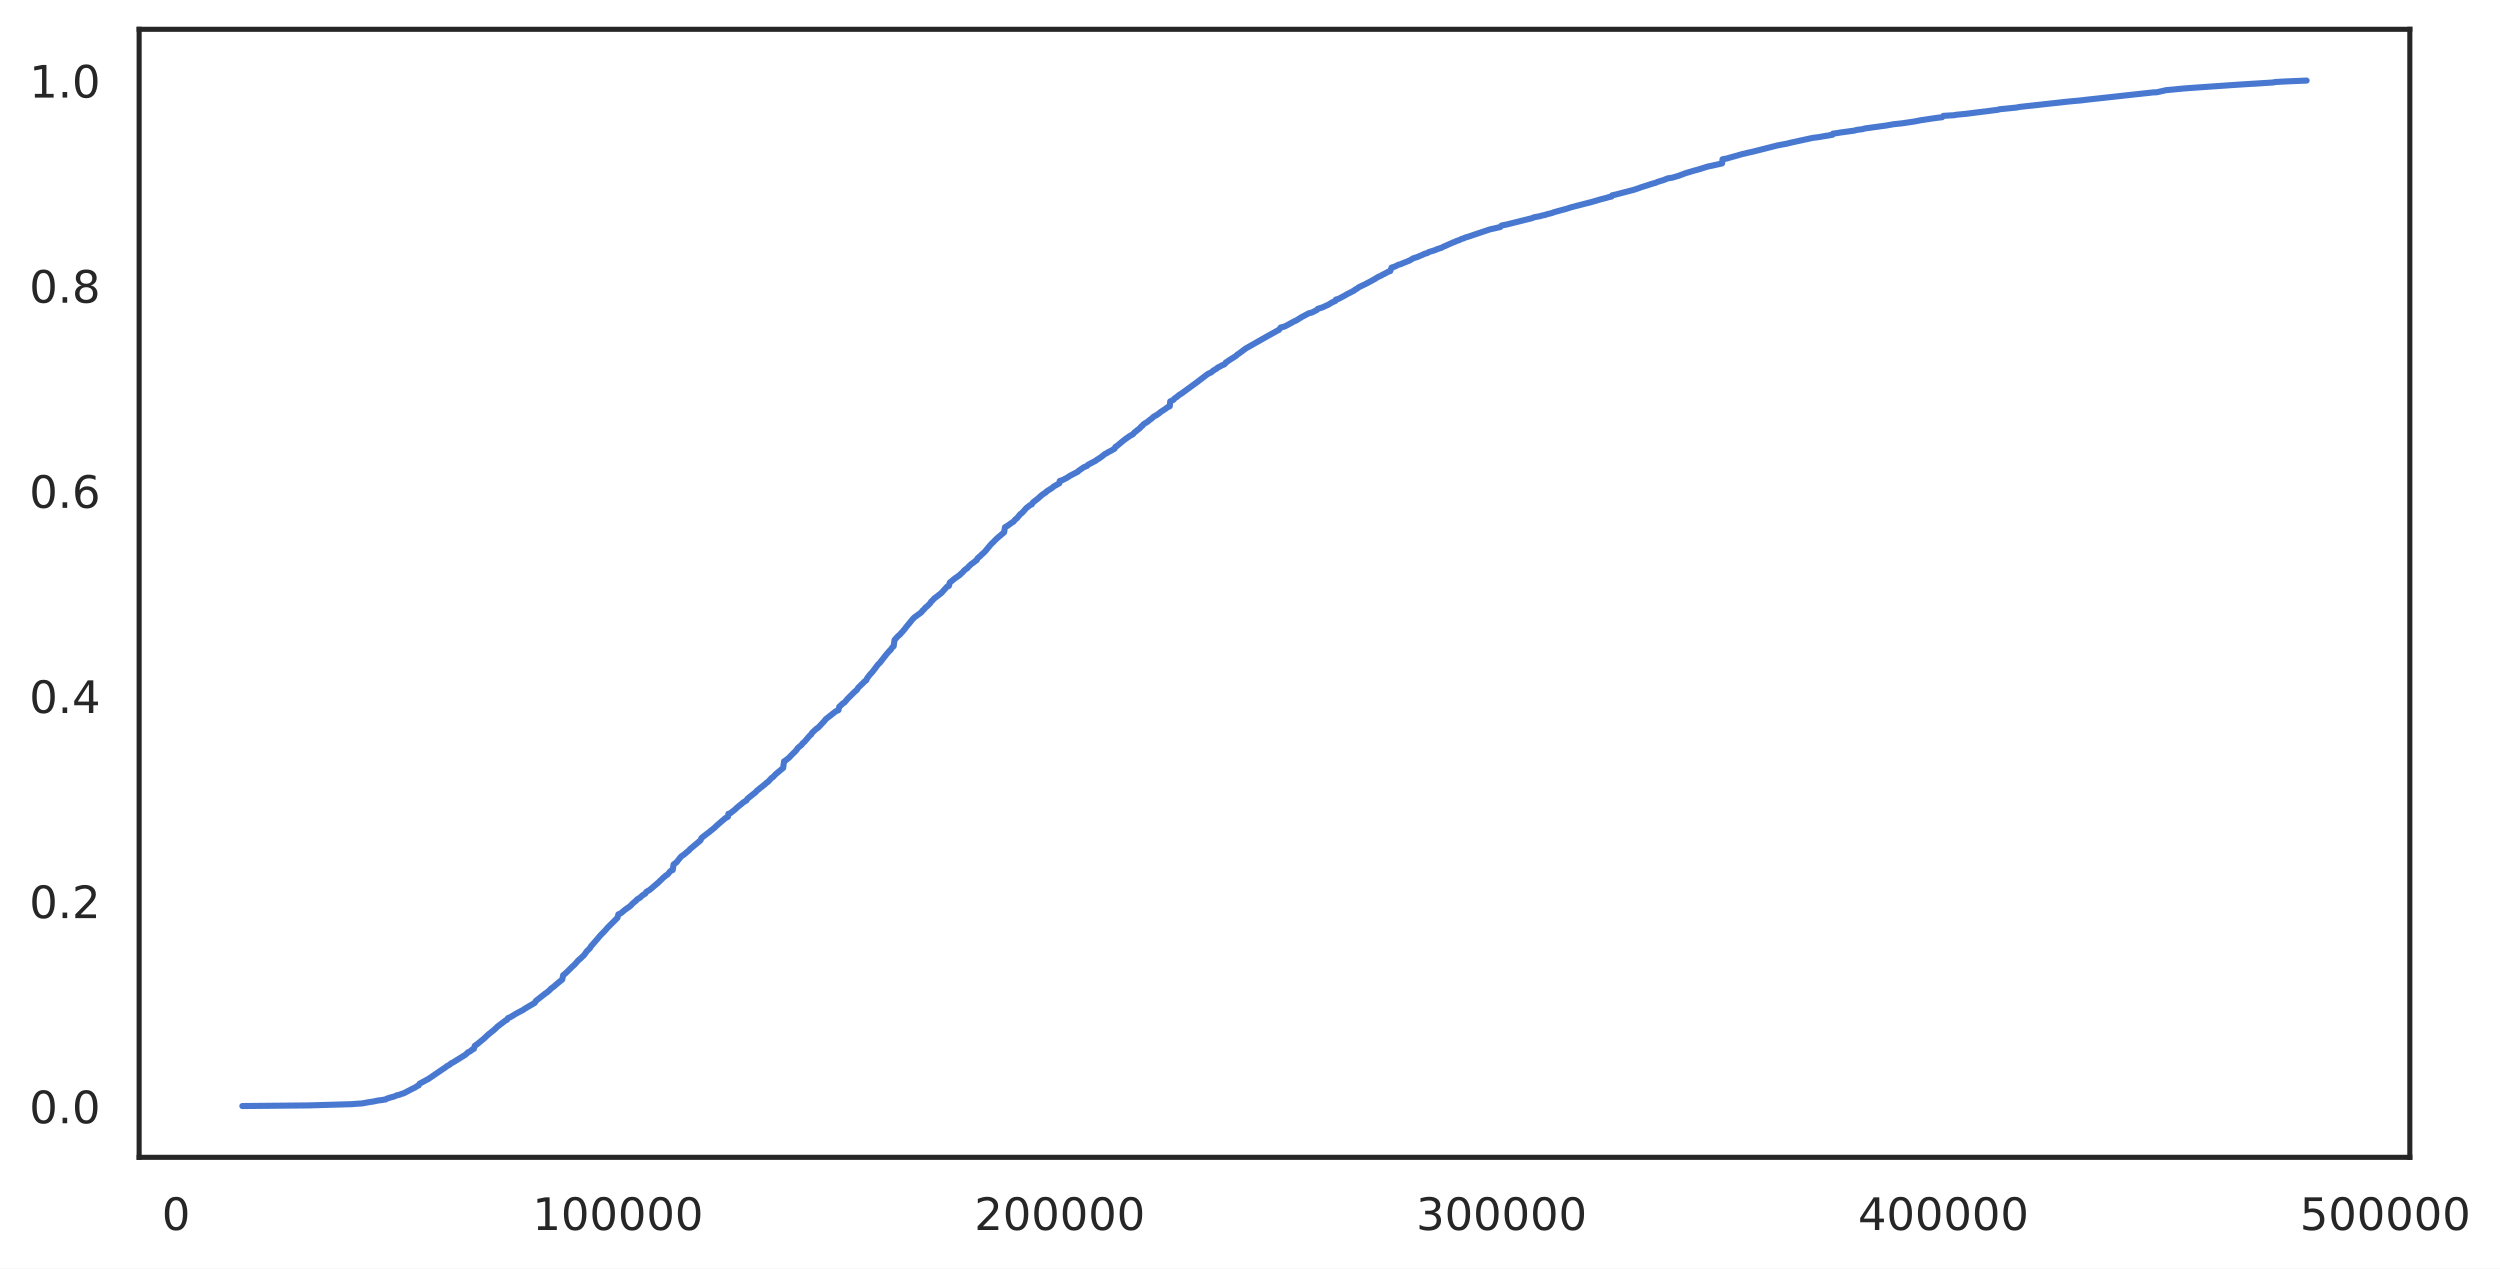
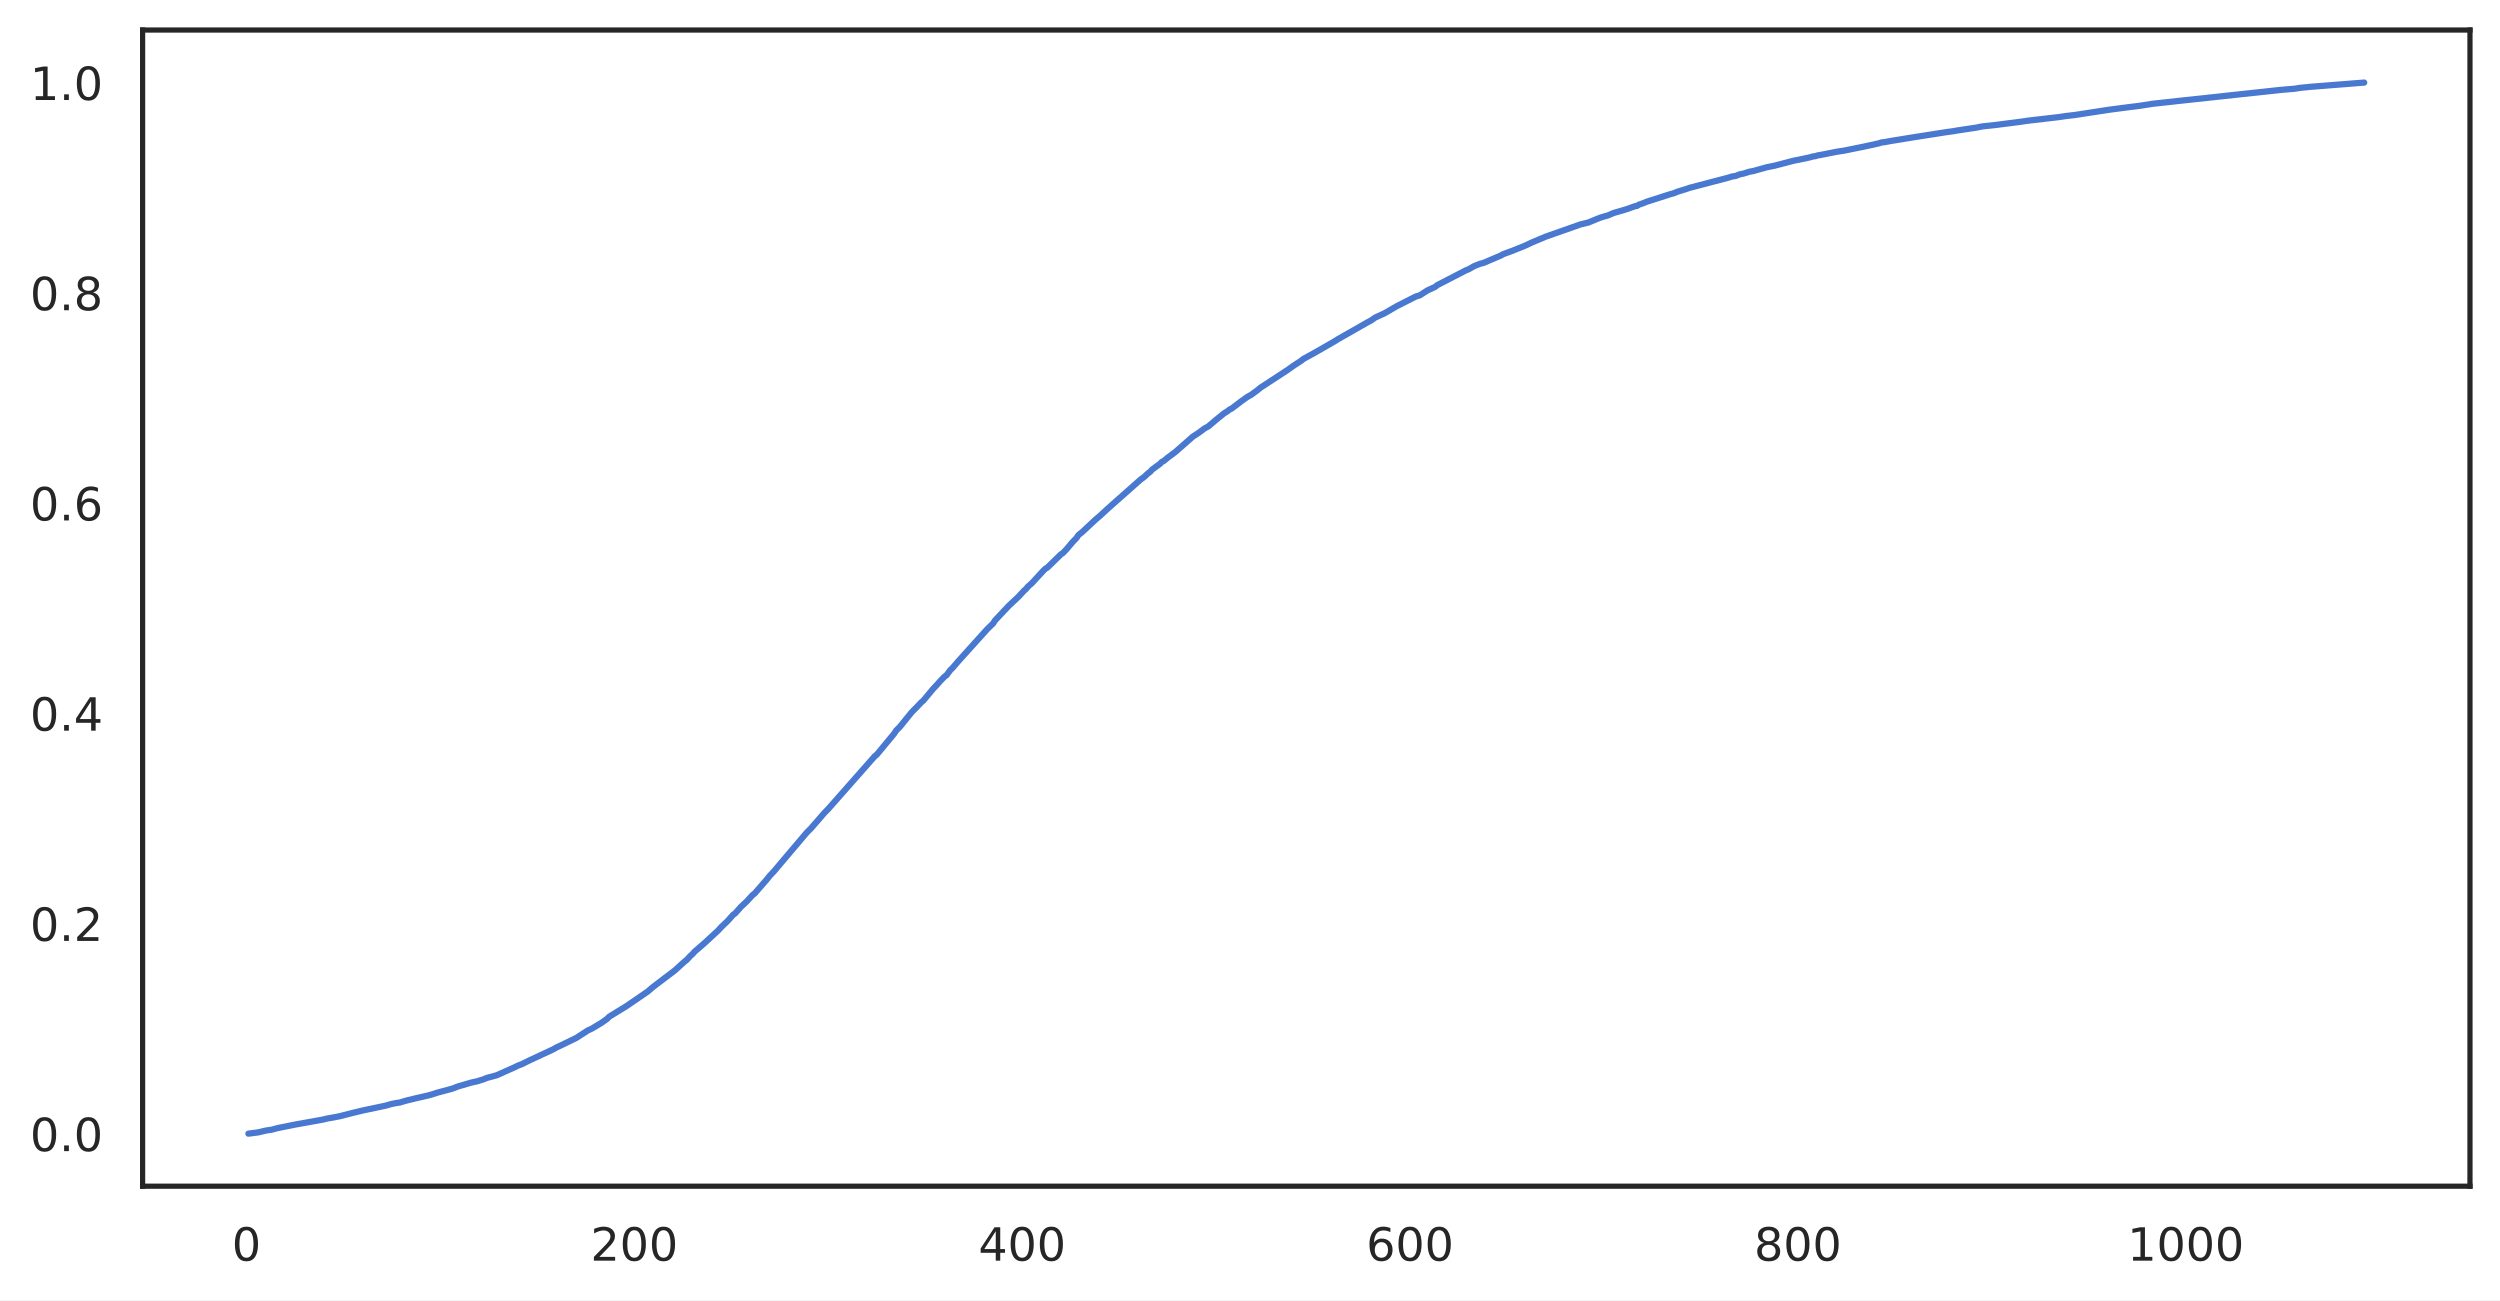
- <svg xmlns="http://www.w3.org/2000/svg" xmlns:xlink="http://www.w3.org/1999/xlink" width="614.353pt" height="311.746pt" viewBox="0 0 614.353 311.746" version="1.1">
+ <svg xmlns="http://www.w3.org/2000/svg" xmlns:xlink="http://www.w3.org/1999/xlink" width="599.393pt" height="311.746pt" viewBox="0 0 599.393 311.746" version="1.1">
  <defs>
    <style type="text/css">*{stroke-linejoin: round; stroke-linecap: butt}</style>
  </defs>
  <g id="figure_1">
    <g id="patch_1">
-       <path d="M 0 311.746  L 614.353 311.746  L 614.353 0  L 0 0  z " style="fill: #ffffff" />
+       <path d="M 0 311.746  L 599.393 311.746  L 599.393 0  L 0 0  z " style="fill: #ffffff" />
    </g>
    <g id="axes_1">
      <g id="patch_2">
        <path d="M 34.193 284.4  L 592.193 284.4  L 592.193 7.2  L 34.193 7.2  z " style="fill: #ffffff" />
      </g>
      <g id="matplotlib.axis_1">
        <g id="xtick_1">
          <g id="text_1">
-             <g style="fill: #262626" transform="translate(39.77224 302.2583) scale(0.11 -0.11)">
+             <g style="fill: #262626" transform="translate(55.59274 302.2583) scale(0.11 -0.11)">
              <defs>
                <path id="DejaVuSans-30" d="M 2034 4250  Q 1547 4250 1301 3770  Q 1056 3291 1056 2328  Q 1056 1369 1301 889  Q 1547 409 2034 409  Q 2525 409 2770 889  Q 3016 1369 3016 2328  Q 3016 3291 2770 3770  Q 2525 4250 2034 4250  z M 2034 4750  Q 2819 4750 3233 4129  Q 3647 3509 3647 2328  Q 3647 1150 3233 529  Q 2819 -91 2034 -91  Q 1250 -91 836 529  Q 422 1150 422 2328  Q 422 3509 836 4129  Q 1250 4750 2034 4750  z " transform="scale(0.015625)" />
              </defs>
              <use xlink:href="#DejaVuSans-30" />
            </g>
          </g>
        </g>
        <g id="xtick_2">
          <g id="text_2">
-             <g style="fill: #262626" transform="translate(130.8523 302.2583) scale(0.11 -0.11)">
+             <g style="fill: #262626" transform="translate(141.5862 302.2583) scale(0.11 -0.11)">
+               <defs>
+                 <path id="DejaVuSans-32" d="M 1228 531  L 3431 531  L 3431 0  L 469 0  L 469 531  Q 828 903 1448 1529  Q 2069 2156 2228 2338  Q 2531 2678 2651 2914  Q 2772 3150 2772 3378  Q 2772 3750 2511 3984  Q 2250 4219 1831 4219  Q 1534 4219 1204 4116  Q 875 4013 500 3803  L 500 4441  Q 881 4594 1212 4672  Q 1544 4750 1819 4750  Q 2544 4750 2975 4387  Q 3406 4025 3406 3419  Q 3406 3131 3298 2873  Q 3191 2616 2906 2266  Q 2828 2175 2409 1742  Q 1991 1309 1228 531  z " transform="scale(0.015625)" />
+               </defs>
+               <use xlink:href="#DejaVuSans-32" />
+               <use xlink:href="#DejaVuSans-30" transform="translate(63.62305 0)" />
+               <use xlink:href="#DejaVuSans-30" transform="translate(127.2461 0)" />
+             </g>
+           </g>
+         </g>
+         <g id="xtick_3">
+           <g id="text_3">
+             <g style="fill: #262626" transform="translate(234.5785 302.2583) scale(0.11 -0.11)">
+               <defs>
+                 <path id="DejaVuSans-34" d="M 2419 4116  L 825 1625  L 2419 1625  L 2419 4116  z M 2253 4666  L 3047 4666  L 3047 1625  L 3713 1625  L 3713 1100  L 3047 1100  L 3047 0  L 2419 0  L 2419 1100  L 313 1100  L 313 1709  L 2253 4666  z " transform="scale(0.015625)" />
+               </defs>
+               <use xlink:href="#DejaVuSans-34" />
+               <use xlink:href="#DejaVuSans-30" transform="translate(63.62305 0)" />
+               <use xlink:href="#DejaVuSans-30" transform="translate(127.2461 0)" />
+             </g>
+           </g>
+         </g>
+         <g id="xtick_4">
+           <g id="text_4">
+             <g style="fill: #262626" transform="translate(327.5707 302.2583) scale(0.11 -0.11)">
+               <defs>
+                 <path id="DejaVuSans-36" d="M 2113 2584  Q 1688 2584 1439 2293  Q 1191 2003 1191 1497  Q 1191 994 1439 701  Q 1688 409 2113 409  Q 2538 409 2786 701  Q 3034 994 3034 1497  Q 3034 2003 2786 2293  Q 2538 2584 2113 2584  z M 3366 4563  L 3366 3988  Q 3128 4100 2886 4159  Q 2644 4219 2406 4219  Q 1781 4219 1451 3797  Q 1122 3375 1075 2522  Q 1259 2794 1537 2939  Q 1816 3084 2150 3084  Q 2853 3084 3261 2657  Q 3669 2231 3669 1497  Q 3669 778 3244 343  Q 2819 -91 2113 -91  Q 1303 -91 875 529  Q 447 1150 447 2328  Q 447 3434 972 4092  Q 1497 4750 2381 4750  Q 2619 4750 2861 4703  Q 3103 4656 3366 4563  z " transform="scale(0.015625)" />
+               </defs>
+               <use xlink:href="#DejaVuSans-36" />
+               <use xlink:href="#DejaVuSans-30" transform="translate(63.62305 0)" />
+               <use xlink:href="#DejaVuSans-30" transform="translate(127.2461 0)" />
+             </g>
+           </g>
+         </g>
+         <g id="xtick_5">
+           <g id="text_5">
+             <g style="fill: #262626" transform="translate(420.563 302.2583) scale(0.11 -0.11)">
+               <defs>
+                 <path id="DejaVuSans-38" d="M 2034 2216  Q 1584 2216 1326 1975  Q 1069 1734 1069 1313  Q 1069 891 1326 650  Q 1584 409 2034 409  Q 2484 409 2743 651  Q 3003 894 3003 1313  Q 3003 1734 2745 1975  Q 2488 2216 2034 2216  z M 1403 2484  Q 997 2584 770 2862  Q 544 3141 544 3541  Q 544 4100 942 4425  Q 1341 4750 2034 4750  Q 2731 4750 3128 4425  Q 3525 4100 3525 3541  Q 3525 3141 3298 2862  Q 3072 2584 2669 2484  Q 3125 2378 3379 2068  Q 3634 1759 3634 1313  Q 3634 634 3220 271  Q 2806 -91 2034 -91  Q 1263 -91 848 271  Q 434 634 434 1313  Q 434 1759 690 2068  Q 947 2378 1403 2484  z M 1172 3481  Q 1172 3119 1398 2916  Q 1625 2713 2034 2713  Q 2441 2713 2670 2916  Q 2900 3119 2900 3481  Q 2900 3844 2670 4047  Q 2441 4250 2034 4250  Q 1625 4250 1398 4047  Q 1172 3844 1172 3481  z " transform="scale(0.015625)" />
+               </defs>
+               <use xlink:href="#DejaVuSans-38" />
+               <use xlink:href="#DejaVuSans-30" transform="translate(63.62305 0)" />
+               <use xlink:href="#DejaVuSans-30" transform="translate(127.2461 0)" />
+             </g>
+           </g>
+         </g>
+         <g id="xtick_6">
+           <g id="text_6">
+             <g style="fill: #262626" transform="translate(510.0559 302.2583) scale(0.11 -0.11)">
              <defs>
                <path id="DejaVuSans-31" d="M 794 531  L 1825 531  L 1825 4091  L 703 3866  L 703 4441  L 1819 4666  L 2450 4666  L 2450 531  L 3481 531  L 3481 0  L 794 0  L 794 531  z " transform="scale(0.015625)" />
              </defs>
              <use xlink:href="#DejaVuSans-31" />
              <use xlink:href="#DejaVuSans-30" transform="translate(63.62305 0)" />
              <use xlink:href="#DejaVuSans-30" transform="translate(127.2461 0)" />
              <use xlink:href="#DejaVuSans-30" transform="translate(190.8691 0)" />
-               <use xlink:href="#DejaVuSans-30" transform="translate(254.4922 0)" />
-               <use xlink:href="#DejaVuSans-30" transform="translate(318.1152 0)" />
-             </g>
-           </g>
-         </g>
-         <g id="xtick_3">
-           <g id="text_3">
-             <g style="fill: #262626" transform="translate(239.4293 302.2583) scale(0.11 -0.11)">
-               <defs>
-                 <path id="DejaVuSans-32" d="M 1228 531  L 3431 531  L 3431 0  L 469 0  L 469 531  Q 828 903 1448 1529  Q 2069 2156 2228 2338  Q 2531 2678 2651 2914  Q 2772 3150 2772 3378  Q 2772 3750 2511 3984  Q 2250 4219 1831 4219  Q 1534 4219 1204 4116  Q 875 4013 500 3803  L 500 4441  Q 881 4594 1212 4672  Q 1544 4750 1819 4750  Q 2544 4750 2975 4387  Q 3406 4025 3406 3419  Q 3406 3131 3298 2873  Q 3191 2616 2906 2266  Q 2828 2175 2409 1742  Q 1991 1309 1228 531  z " transform="scale(0.015625)" />
-               </defs>
-               <use xlink:href="#DejaVuSans-32" />
-               <use xlink:href="#DejaVuSans-30" transform="translate(63.62305 0)" />
-               <use xlink:href="#DejaVuSans-30" transform="translate(127.2461 0)" />
-               <use xlink:href="#DejaVuSans-30" transform="translate(190.8691 0)" />
-               <use xlink:href="#DejaVuSans-30" transform="translate(254.4922 0)" />
-               <use xlink:href="#DejaVuSans-30" transform="translate(318.1152 0)" />
-             </g>
-           </g>
-         </g>
-         <g id="xtick_4">
-           <g id="text_4">
-             <g style="fill: #262626" transform="translate(348.0063 302.2583) scale(0.11 -0.11)">
-               <defs>
-                 <path id="DejaVuSans-33" d="M 2597 2516  Q 3050 2419 3304 2112  Q 3559 1806 3559 1356  Q 3559 666 3084 287  Q 2609 -91 1734 -91  Q 1441 -91 1130 -33  Q 819 25 488 141  L 488 750  Q 750 597 1062 519  Q 1375 441 1716 441  Q 2309 441 2620 675  Q 2931 909 2931 1356  Q 2931 1769 2642 2001  Q 2353 2234 1838 2234  L 1294 2234  L 1294 2753  L 1863 2753  Q 2328 2753 2575 2939  Q 2822 3125 2822 3475  Q 2822 3834 2567 4026  Q 2313 4219 1838 4219  Q 1578 4219 1281 4162  Q 984 4106 628 3988  L 628 4550  Q 988 4650 1302 4700  Q 1616 4750 1894 4750  Q 2613 4750 3031 4423  Q 3450 4097 3450 3541  Q 3450 3153 3228 2886  Q 3006 2619 2597 2516  z " transform="scale(0.015625)" />
-               </defs>
-               <use xlink:href="#DejaVuSans-33" />
-               <use xlink:href="#DejaVuSans-30" transform="translate(63.62305 0)" />
-               <use xlink:href="#DejaVuSans-30" transform="translate(127.2461 0)" />
-               <use xlink:href="#DejaVuSans-30" transform="translate(190.8691 0)" />
-               <use xlink:href="#DejaVuSans-30" transform="translate(254.4922 0)" />
-               <use xlink:href="#DejaVuSans-30" transform="translate(318.1152 0)" />
-             </g>
-           </g>
-         </g>
-         <g id="xtick_5">
-           <g id="text_5">
-             <g style="fill: #262626" transform="translate(456.5833 302.2583) scale(0.11 -0.11)">
-               <defs>
-                 <path id="DejaVuSans-34" d="M 2419 4116  L 825 1625  L 2419 1625  L 2419 4116  z M 2253 4666  L 3047 4666  L 3047 1625  L 3713 1625  L 3713 1100  L 3047 1100  L 3047 0  L 2419 0  L 2419 1100  L 313 1100  L 313 1709  L 2253 4666  z " transform="scale(0.015625)" />
-               </defs>
-               <use xlink:href="#DejaVuSans-34" />
-               <use xlink:href="#DejaVuSans-30" transform="translate(63.62305 0)" />
-               <use xlink:href="#DejaVuSans-30" transform="translate(127.2461 0)" />
-               <use xlink:href="#DejaVuSans-30" transform="translate(190.8691 0)" />
-               <use xlink:href="#DejaVuSans-30" transform="translate(254.4922 0)" />
-               <use xlink:href="#DejaVuSans-30" transform="translate(318.1152 0)" />
-             </g>
-           </g>
-         </g>
-         <g id="xtick_6">
-           <g id="text_6">
-             <g style="fill: #262626" transform="translate(565.1603 302.2583) scale(0.11 -0.11)">
-               <defs>
-                 <path id="DejaVuSans-35" d="M 691 4666  L 3169 4666  L 3169 4134  L 1269 4134  L 1269 2991  Q 1406 3038 1543 3061  Q 1681 3084 1819 3084  Q 2600 3084 3056 2656  Q 3513 2228 3513 1497  Q 3513 744 3044 326  Q 2575 -91 1722 -91  Q 1428 -91 1123 -41  Q 819 9 494 109  L 494 744  Q 775 591 1075 516  Q 1375 441 1709 441  Q 2250 441 2565 725  Q 2881 1009 2881 1497  Q 2881 1984 2565 2268  Q 2250 2553 1709 2553  Q 1456 2553 1204 2497  Q 953 2441 691 2322  L 691 4666  z " transform="scale(0.015625)" />
-               </defs>
-               <use xlink:href="#DejaVuSans-35" />
-               <use xlink:href="#DejaVuSans-30" transform="translate(63.62305 0)" />
-               <use xlink:href="#DejaVuSans-30" transform="translate(127.2461 0)" />
-               <use xlink:href="#DejaVuSans-30" transform="translate(190.8691 0)" />
-               <use xlink:href="#DejaVuSans-30" transform="translate(254.4922 0)" />
-               <use xlink:href="#DejaVuSans-30" transform="translate(318.1152 0)" />
            </g>
          </g>
        </g>
      </g>
      <g id="matplotlib.axis_2">
        <g id="ytick_1">
          <g id="text_7">
-             <g style="fill: #262626" transform="translate(7.2 276.0307) scale(0.11 -0.11)">
+             <g style="fill: #262626" transform="translate(7.2 275.9921) scale(0.11 -0.11)">
              <defs>
                <path id="DejaVuSans-2e" d="M 684 794  L 1344 794  L 1344 0  L 684 0  L 684 794  z " transform="scale(0.015625)" />
              </defs>
              <use xlink:href="#DejaVuSans-30" />
              <use xlink:href="#DejaVuSans-2e" transform="translate(63.62305 0)" />
              <use xlink:href="#DejaVuSans-30" transform="translate(95.41016 0)" />
            </g>
          </g>
        </g>
        <g id="ytick_2">
          <g id="text_8">
-             <g style="fill: #262626" transform="translate(7.2 225.6204) scale(0.11 -0.11)">
+             <g style="fill: #262626" transform="translate(7.2 225.5895) scale(0.11 -0.11)">
              <use xlink:href="#DejaVuSans-30" />
              <use xlink:href="#DejaVuSans-2e" transform="translate(63.62305 0)" />
              <use xlink:href="#DejaVuSans-32" transform="translate(95.41016 0)" />
            </g>
          </g>
        </g>
        <g id="ytick_3">
          <g id="text_9">
-             <g style="fill: #262626" transform="translate(7.2 175.2101) scale(0.11 -0.11)">
+             <g style="fill: #262626" transform="translate(7.2 175.1869) scale(0.11 -0.11)">
              <use xlink:href="#DejaVuSans-30" />
              <use xlink:href="#DejaVuSans-2e" transform="translate(63.62305 0)" />
              <use xlink:href="#DejaVuSans-34" transform="translate(95.41016 0)" />
            </g>
          </g>
        </g>
        <g id="ytick_4">
          <g id="text_10">
-             <g style="fill: #262626" transform="translate(7.2 124.7997) scale(0.11 -0.11)">
-               <defs>
-                 <path id="DejaVuSans-36" d="M 2113 2584  Q 1688 2584 1439 2293  Q 1191 2003 1191 1497  Q 1191 994 1439 701  Q 1688 409 2113 409  Q 2538 409 2786 701  Q 3034 994 3034 1497  Q 3034 2003 2786 2293  Q 2538 2584 2113 2584  z M 3366 4563  L 3366 3988  Q 3128 4100 2886 4159  Q 2644 4219 2406 4219  Q 1781 4219 1451 3797  Q 1122 3375 1075 2522  Q 1259 2794 1537 2939  Q 1816 3084 2150 3084  Q 2853 3084 3261 2657  Q 3669 2231 3669 1497  Q 3669 778 3244 343  Q 2819 -91 2113 -91  Q 1303 -91 875 529  Q 447 1150 447 2328  Q 447 3434 972 4092  Q 1497 4750 2381 4750  Q 2619 4750 2861 4703  Q 3103 4656 3366 4563  z " transform="scale(0.015625)" />
-               </defs>
+             <g style="fill: #262626" transform="translate(7.2 124.7843) scale(0.11 -0.11)">
              <use xlink:href="#DejaVuSans-30" />
              <use xlink:href="#DejaVuSans-2e" transform="translate(63.62305 0)" />
              <use xlink:href="#DejaVuSans-36" transform="translate(95.41016 0)" />
            </g>
          </g>
        </g>
        <g id="ytick_5">
          <g id="text_11">
-             <g style="fill: #262626" transform="translate(7.2 74.38944) scale(0.11 -0.11)">
-               <defs>
-                 <path id="DejaVuSans-38" d="M 2034 2216  Q 1584 2216 1326 1975  Q 1069 1734 1069 1313  Q 1069 891 1326 650  Q 1584 409 2034 409  Q 2484 409 2743 651  Q 3003 894 3003 1313  Q 3003 1734 2745 1975  Q 2488 2216 2034 2216  z M 1403 2484  Q 997 2584 770 2862  Q 544 3141 544 3541  Q 544 4100 942 4425  Q 1341 4750 2034 4750  Q 2731 4750 3128 4425  Q 3525 4100 3525 3541  Q 3525 3141 3298 2862  Q 3072 2584 2669 2484  Q 3125 2378 3379 2068  Q 3634 1759 3634 1313  Q 3634 634 3220 271  Q 2806 -91 2034 -91  Q 1263 -91 848 271  Q 434 634 434 1313  Q 434 1759 690 2068  Q 947 2378 1403 2484  z M 1172 3481  Q 1172 3119 1398 2916  Q 1625 2713 2034 2713  Q 2441 2713 2670 2916  Q 2900 3119 2900 3481  Q 2900 3844 2670 4047  Q 2441 4250 2034 4250  Q 1625 4250 1398 4047  Q 1172 3844 1172 3481  z " transform="scale(0.015625)" />
-               </defs>
+             <g style="fill: #262626" transform="translate(7.2 74.38174) scale(0.11 -0.11)">
              <use xlink:href="#DejaVuSans-30" />
              <use xlink:href="#DejaVuSans-2e" transform="translate(63.62305 0)" />
              <use xlink:href="#DejaVuSans-38" transform="translate(95.41016 0)" />
            </g>
          </g>
        </g>
        <g id="ytick_6">
          <g id="text_12">
            <g style="fill: #262626" transform="translate(7.2 23.97914) scale(0.11 -0.11)">
              <use xlink:href="#DejaVuSans-31" />
              <use xlink:href="#DejaVuSans-2e" transform="translate(63.62305 0)" />
              <use xlink:href="#DejaVuSans-30" transform="translate(95.41016 0)" />
            </g>
          </g>
        </g>
      </g>
      <g id="FillBetweenPolyCollection_1" />
      <g id="line2d_1">
-         <path d="M 59.557 271.8  L 75.845 271.645  L 86.485 271.336  L 87.137 271.272  L 88.983 271.156  L 90.285 270.911  L 91.914 270.654  L 92.783 270.46  L 94.086 270.293  L 94.411 270.216  L 94.737 270.203  L 94.954 270.035  L 95.714 269.765  L 96.909 269.443  L 97.56 269.147  L 98.32 268.979  L 98.537 268.863  L 99.297 268.631  L 99.623 268.451  L 101.469 267.485  L 102.012 267.24  L 102.663 266.79  L 102.88 266.751  L 103.098 266.313  L 104.943 265.308  L 105.16 265.218  L 108.852 262.694  L 109.178 262.513  L 109.829 261.998  L 110.481 261.65  L 110.806 261.341  L 111.458 261.006  L 114.39 259.177  L 115.041 258.572  L 115.475 258.379  L 115.91 258.07  L 116.018 257.915  L 116.452 257.748  L 116.67 257.001  L 117.213 256.64  L 118.298 255.738  L 118.841 255.301  L 120.036 254.18  L 121.447 253.059  L 122.207 252.312  L 124.27 250.741  L 124.596 250.612  L 124.813 250.2  L 125.356 249.981  L 126.116 249.53  L 126.767 249.118  L 128.722 248.088  L 128.939 247.894  L 131.436 246.426  L 131.653 245.988  L 134.042 244.108  L 134.368 243.914  L 135.128 243.258  L 135.345 242.987  L 135.671 242.755  L 136.214 242.343  L 136.648 241.944  L 138.168 240.707  L 138.385 239.651  L 138.928 239.226  L 140.665 237.513  L 141.208 237.024  L 142.077 236.032  L 142.728 235.478  L 143.162 235.04  L 143.38 234.873  L 143.705 234.473  L 144.14 233.829  L 144.465 233.494  L 145.008 232.966  L 145.225 232.528  L 145.551 232.194  L 146.637 230.918  L 146.854 230.674  L 147.506 229.901  L 148.808 228.561  L 149.243 228.033  L 149.568 227.698  L 151.74 225.535  L 151.957 224.697  L 152.609 224.401  L 153.586 223.564  L 153.803 223.435  L 154.129 223.152  L 154.454 222.984  L 155.106 222.443  L 155.323 222.16  L 155.866 221.696  L 156.192 221.4  L 156.3 221.361  L 156.517 221.052  L 157.277 220.589  L 157.929 219.983  L 158.58 219.597  L 158.798 219.185  L 159.666 218.669  L 161.946 216.725  L 162.163 216.454  L 162.381 216.299  L 162.923 215.746  L 163.358 215.398  L 163.683 215.102  L 164.009 214.947  L 164.769 214.033  L 165.312 213.801  L 165.529 212.423  L 166.289 211.869  L 166.506 211.56  L 167.375 210.491  L 168.244 209.872  L 169.004 209.203  L 169.221 209.087  L 169.547 208.674  L 172.152 206.498  L 172.37 205.944  L 173.564 205.004  L 173.89 204.759  L 174.324 204.45  L 174.541 204.244  L 175.518 203.471  L 175.953 203.046  L 176.604 202.466  L 178.233 201.062  L 178.884 200.714  L 178.993 199.993  L 179.319 199.929  L 179.644 199.697  L 180.621 198.937  L 181.056 198.499  L 182.25 197.533  L 182.467 197.327  L 182.902 197.018  L 183.444 196.696  L 183.662 196.297  L 185.073 195.163  L 185.725 194.648  L 185.942 194.352  L 186.485 193.94  L 186.81 193.643  L 187.136 193.411  L 187.788 192.87  L 187.896 192.819  L 188.222 192.484  L 188.765 192.085  L 189.633 191.157  L 189.959 190.951  L 190.611 190.256  L 192.456 188.71  L 192.674 187.087  L 192.891 186.997  L 193.759 186.302  L 193.868 186.25  L 194.085 185.992  L 194.411 185.645  L 194.736 185.31  L 195.388 184.692  L 195.822 184.189  L 196.039 183.829  L 197.017 183.017  L 197.234 182.669  L 197.668 182.309  L 198.862 180.918  L 199.188 180.583  L 199.297 180.544  L 199.514 180.145  L 199.84 179.81  L 200.708 179.011  L 200.817 178.999  L 201.251 178.612  L 202.663 177.092  L 202.88 176.77  L 205.377 174.8  L 206.029 174.529  L 206.246 173.666  L 206.571 173.396  L 207.114 172.868  L 207.549 172.597  L 208.309 171.696  L 210.046 169.97  L 210.589 169.519  L 210.914 168.978  L 211.457 168.475  L 211.675 168.218  L 212 167.96  L 212.435 167.471  L 212.869 167.187  L 213.086 166.685  L 213.737 165.822  L 214.389 165.114  L 214.823 164.547  L 215.04 164.277  L 215.258 163.955  L 215.8 163.259  L 216.235 162.86  L 216.56 162.422  L 217.863 160.76  L 218.623 159.884  L 218.732 159.846  L 219.383 158.944  L 219.601 158.828  L 219.818 157.283  L 220.469 156.536  L 221.012 156.033  L 221.121 155.982  L 221.446 155.57  L 221.881 155.119  L 222.206 154.694  L 222.315 154.616  L 222.641 154.14  L 223.401 153.238  L 224.269 152.156  L 224.704 151.718  L 226.441 150.456  L 226.658 150.083  L 226.984 149.851  L 227.418 149.31  L 227.961 148.872  L 228.613 148.202  L 228.83 147.816  L 229.155 147.558  L 229.481 147.159  L 231.327 145.729  L 232.738 144.158  L 233.173 143.99  L 233.39 143.166  L 234.367 142.38  L 234.693 142.11  L 235.887 141.286  L 236.104 141.015  L 236.539 140.667  L 236.864 140.268  L 237.407 139.804  L 237.733 139.624  L 237.95 139.315  L 238.384 138.89  L 238.71 138.594  L 239.144 138.31  L 239.905 137.692  L 240.013 137.666  L 240.23 137.177  L 240.882 136.662  L 241.099 136.404  L 241.75 135.824  L 242.076 135.502  L 243.053 134.317  L 243.705 133.557  L 244.03 133.287  L 244.465 132.823  L 245.008 132.295  L 245.442 131.922  L 246.745 130.814  L 246.962 129.577  L 247.722 129.114  L 248.916 128.251  L 249.025 128.225  L 249.568 127.581  L 249.894 127.362  L 250.762 126.293  L 250.979 126.203  L 251.522 125.649  L 252.174 124.889  L 253.042 124.194  L 253.585 123.923  L 253.802 123.498  L 255.214 122.403  L 255.54 122.055  L 255.757 121.927  L 255.974 121.682  L 256.843 121.089  L 256.951 121.051  L 257.168 120.78  L 258.58 119.879  L 258.905 119.57  L 260.317 118.771  L 260.426 118.179  L 260.968 118.024  L 261.511 117.766  L 262.163 117.431  L 262.923 116.929  L 264.551 116.079  L 264.877 115.925  L 265.094 115.667  L 265.529 115.371  L 266.289 114.843  L 267.157 114.482  L 267.374 114.211  L 269.329 113.181  L 269.546 112.975  L 269.763 112.859  L 270.306 112.511  L 270.849 112.112  L 271.175 111.854  L 271.5 111.584  L 272.043 111.313  L 272.26 111.159  L 272.478 111.03  L 273.129 110.721  L 273.781 110.296  L 273.889 110.283  L 274.106 109.806  L 274.432 109.639  L 275.735 108.544  L 276.278 108.106  L 277.581 107.166  L 278.449 106.689  L 278.667 106.367  L 280.078 105.247  L 280.512 104.745  L 280.729 104.642  L 280.947 104.307  L 281.272 104.088  L 282.032 103.624  L 282.358 103.315  L 282.901 102.941  L 283.552 102.362  L 284.313 101.95  L 284.53 101.769  L 284.747 101.653  L 285.181 101.267  L 286.484 100.417  L 286.81 100.133  L 287.136 99.992  L 287.461 99.824  L 287.57 98.639  L 288.33 98.279  L 288.656 97.892  L 289.09 97.622  L 289.85 96.991  L 290.176 96.823  L 290.61 96.514  L 294.41 93.732  L 294.736 93.474  L 296.799 91.903  L 297.667 91.491  L 298.102 91.117  L 298.536 90.834  L 298.97 90.602  L 299.188 90.357  L 299.948 89.984  L 300.165 89.829  L 300.816 89.572  L 301.033 89.417  L 301.251 89.044  L 301.576 88.902  L 301.793 88.696  L 303.748 87.447  L 304.074 87.125  L 304.508 86.854  L 306.136 85.63  L 311.131 82.797  L 311.457 82.616  L 314.171 81.109  L 314.28 81.084  L 314.714 80.478  L 315.583 80.272  L 316.017 80.066  L 318.08 78.946  L 318.514 78.765  L 319.926 77.889  L 321.663 76.975  L 322.423 76.782  L 323.617 76.176  L 323.835 75.893  L 325.029 75.519  L 325.572 75.262  L 326.332 74.927  L 326.658 74.734  L 327.309 74.335  L 328.178 73.935  L 328.286 73.613  L 328.938 73.446  L 330.566 72.57  L 331.001 72.299  L 331.869 71.874  L 332.629 71.462  L 332.738 71.436  L 332.955 71.205  L 333.498 70.921  L 333.824 70.638  L 334.584 70.264  L 335.778 69.685  L 337.189 68.938  L 337.407 68.783  L 337.624 68.693  L 338.601 68.088  L 339.361 67.74  L 339.904 67.431  L 340.23 67.289  L 341.098 66.8  L 341.533 66.645  L 341.641 66.619  L 341.967 65.743  L 342.618 65.563  L 342.944 65.421  L 343.596 65.074  L 344.247 64.906  L 344.464 64.79  L 346.419 64.005  L 347.287 63.477  L 348.373 63.129  L 350.219 62.317  L 350.653 62.227  L 351.196 61.905  L 352.499 61.519  L 353.259 61.197  L 354.236 60.888  L 354.67 60.643  L 357.168 59.548  L 357.602 59.394  L 357.819 59.265  L 358.688 58.969  L 359.231 58.685  L 359.665 58.582  L 360.099 58.363  L 360.751 58.183  L 366.18 56.354  L 367.157 56.148  L 368.134 55.916  L 368.677 55.8  L 369.003 55.414  L 370.305 55.156  L 376.494 53.61  L 377.037 53.379  L 378.449 53.121  L 379.1 52.928  L 379.752 52.812  L 379.969 52.696  L 381.38 52.348  L 381.923 52.129  L 384.42 51.447  L 384.746 51.369  L 385.832 51.021  L 386.158 50.918  L 391.152 49.63  L 392.889 49.115  L 393.541 48.935  L 394.518 48.69  L 394.952 48.561  L 395.278 48.458  L 396.038 48.291  L 396.147 48.008  L 397.124 47.789  L 401.358 46.681  L 402.01 46.475  L 402.879 46.179  L 403.204 46.05  L 406.353 45.045  L 406.896 44.916  L 407.33 44.697  L 408.742 44.272  L 409.827 43.834  L 410.913 43.667  L 412.542 43.19  L 412.868 43.062  L 414.062 42.611  L 414.496 42.469  L 416.342 41.915  L 416.885 41.786  L 417.319 41.658  L 418.731 41.22  L 419.491 40.975  L 423.182 40.164  L 423.291 39.146  L 424.377 38.94  L 425.028 38.747  L 425.571 38.592  L 426.983 38.206  L 427.417 38.064  L 428.394 37.806  L 428.937 37.703  L 429.371 37.562  L 430.566 37.317  L 436.972 35.694  L 437.623 35.578  L 439.143 35.295  L 439.686 35.153  L 440.555 34.947  L 445.549 33.865  L 446.852 33.711  L 448.372 33.44  L 450.327 33.118  L 450.435 32.835  L 451.521 32.693  L 452.173 32.577  L 455.647 32.101  L 456.298 31.92  L 457.71 31.74  L 458.253 31.572  L 463.573 30.838  L 465.31 30.529  L 467.373 30.31  L 470.196 29.898  L 471.065 29.743  L 471.825 29.576  L 474.974 29.099  L 476.059 28.945  L 477.254 28.816  L 477.58 28.468  L 480.185 28.314  L 480.837 28.185  L 482.791 28.005  L 490.934 26.987  L 491.369 26.845  L 495.495 26.433  L 496.363 26.266  L 508.307 24.952  L 511.564 24.656  L 512.541 24.527  L 524.593 23.2  L 528.285 22.801  L 529.045 22.711  L 530.022 22.672  L 532.302 22.157  L 536.645 21.745  L 539.034 21.565  L 548.155 20.933  L 550.218 20.792  L 558.687 20.264  L 559.012 20.161  L 561.51 20.019  L 566.83 19.8  L 566.83 19.8  " clip-path="url(#p13e3080096)" style="fill: none; stroke: #4878d0; stroke-width: 1.5; stroke-linecap: round" />
+         <path d="M 59.557 271.8  L 61.882 271.502  L 63.742 271.06  L 65.137 270.853  L 66.531 270.476  L 68.856 270.009  L 70.716 269.633  L 77.226 268.465  L 78.62 268.14  L 80.015 267.907  L 81.41 267.634  L 84.665 266.804  L 86.99 266.246  L 92.569 265.065  L 93.499 264.779  L 94.429 264.572  L 95.359 264.403  L 95.824 264.351  L 96.754 264.066  L 97.684 263.806  L 100.009 263.248  L 102.798 262.612  L 103.728 262.34  L 104.658 262.028  L 108.378 261.029  L 109.773 260.497  L 113.028 259.55  L 114.423 259.238  L 115.817 258.81  L 116.747 258.434  L 119.072 257.811  L 123.257 255.942  L 124.187 255.488  L 125.117 255.138  L 126.976 254.216  L 132.556 251.621  L 133.486 251.102  L 134.416 250.673  L 138.136 248.87  L 140.925 247.066  L 141.855 246.638  L 144.18 245.249  L 145.575 244.263  L 146.04 243.77  L 150.225 241.2  L 155.339 237.696  L 156.269 236.879  L 157.199 236.152  L 161.849 232.622  L 162.778 231.766  L 164.173 230.507  L 164.638 230.157  L 165.568 229.145  L 166.033 228.755  L 166.498 228.197  L 168.823 226.186  L 172.078 223.188  L 173.008 222.189  L 174.403 220.865  L 175.797 219.308  L 176.262 218.984  L 177.657 217.413  L 179.052 216.103  L 180.447 214.584  L 180.912 214.234  L 183.702 211.029  L 184.632 209.887  L 185.562 208.914  L 186.956 207.252  L 193.466 199.57  L 194.396 198.649  L 197.651 194.898  L 198.58 193.951  L 209.74 181.299  L 210.205 180.935  L 214.389 175.887  L 214.854 175.16  L 215.784 174.226  L 218.574 170.774  L 219.969 169.36  L 220.899 168.373  L 221.364 167.984  L 223.688 165.194  L 224.618 164.208  L 225.548 163.157  L 226.478 162.209  L 226.943 161.872  L 227.873 160.626  L 228.338 160.198  L 229.733 158.563  L 236.707 150.829  L 238.102 149.479  L 238.567 148.752  L 241.822 145.287  L 244.147 143.107  L 245.542 141.602  L 246.007 141.2  L 246.471 140.629  L 247.401 139.811  L 250.191 136.787  L 250.656 136.346  L 251.121 136.074  L 252.981 134.257  L 254.376 132.894  L 254.841 132.596  L 255.771 131.61  L 257.166 129.949  L 258.096 128.988  L 258.56 128.288  L 259.49 127.548  L 262.745 124.498  L 263.675 123.72  L 265.535 122.007  L 266.465 121.176  L 273.439 114.999  L 274.369 114.311  L 275.299 113.442  L 275.764 113.117  L 276.229 112.585  L 277.624 111.56  L 278.089 111.236  L 278.554 110.743  L 279.019 110.522  L 279.949 109.743  L 281.809 108.355  L 285.993 104.682  L 287.388 103.774  L 288.783 102.736  L 289.713 102.217  L 291.573 100.647  L 293.433 99.141  L 294.363 98.544  L 294.827 98.168  L 295.292 97.96  L 297.617 96.195  L 299.012 95.196  L 299.942 94.677  L 301.337 93.665  L 302.267 92.912  L 308.776 88.656  L 310.171 87.657  L 312.031 86.45  L 312.496 86.06  L 314.821 84.789  L 319.935 81.856  L 320.865 81.272  L 327.84 77.301  L 328.77 76.795  L 329.7 76.146  L 332.024 75.069  L 333.884 73.992  L 334.814 73.447  L 339.464 71.085  L 340.394 70.813  L 342.254 69.619  L 343.648 68.983  L 344.113 68.762  L 344.578 68.373  L 347.368 66.932  L 351.553 64.765  L 352.018 64.61  L 353.413 63.818  L 354.807 63.26  L 355.737 63.013  L 359.922 61.223  L 360.387 60.937  L 362.247 60.262  L 365.502 58.965  L 367.361 58.095  L 370.616 56.732  L 378.985 53.787  L 380.845 53.345  L 382.24 52.762  L 383.635 52.204  L 384.565 51.918  L 385.495 51.658  L 386.89 51.062  L 389.215 50.387  L 390.145 50.101  L 392.004 49.439  L 392.469 49.375  L 392.934 49.076  L 393.864 48.752  L 394.794 48.375  L 400.374 46.584  L 401.304 46.325  L 402.234 45.949  L 404.093 45.378  L 405.023 45.053  L 414.323 42.614  L 415.252 42.328  L 416.182 42.172  L 417.112 41.796  L 418.042 41.614  L 419.437 41.173  L 420.367 41.004  L 421.762 40.615  L 423.622 40.096  L 425.482 39.72  L 430.131 38.513  L 431.061 38.331  L 432.456 38.046  L 433.851 37.747  L 434.781 37.488  L 435.246 37.449  L 435.711 37.28  L 436.641 37.124  L 440.36 36.385  L 442.22 36.099  L 446.87 35.152  L 449.195 34.659  L 450.589 34.334  L 451.054 34.166  L 451.984 34.049  L 453.379 33.789  L 455.239 33.491  L 458.494 32.959  L 466.863 31.648  L 468.258 31.466  L 469.188 31.298  L 473.838 30.597  L 475.232 30.311  L 478.487 29.961  L 484.067 29.247  L 484.997 29.117  L 486.392 28.91  L 490.111 28.482  L 493.366 28.105  L 495.226 27.833  L 497.551 27.56  L 505.455 26.34  L 510.105 25.73  L 512.429 25.445  L 513.359 25.315  L 516.149 24.874  L 518.939 24.576  L 522.658 24.16  L 546.836 21.552  L 550.091 21.279  L 551.486 21.059  L 553.811 20.825  L 566.83 19.8  L 566.83 19.8  " clip-path="url(#p5815316243)" style="fill: none; stroke: #4878d0; stroke-width: 1.5; stroke-linecap: round" />
      </g>
      <g id="patch_3">
        <path d="M 34.193 284.4  L 34.193 7.2  " style="fill: none; stroke: #262626; stroke-width: 1.25; stroke-linejoin: miter; stroke-linecap: square" />
      </g>
      <g id="patch_4">
        <path d="M 592.193 284.4  L 592.193 7.2  " style="fill: none; stroke: #262626; stroke-width: 1.25; stroke-linejoin: miter; stroke-linecap: square" />
      </g>
      <g id="patch_5">
        <path d="M 34.193 284.4  L 592.193 284.4  " style="fill: none; stroke: #262626; stroke-width: 1.25; stroke-linejoin: miter; stroke-linecap: square" />
      </g>
      <g id="patch_6">
        <path d="M 34.193 7.2  L 592.193 7.2  " style="fill: none; stroke: #262626; stroke-width: 1.25; stroke-linejoin: miter; stroke-linecap: square" />
      </g>
    </g>
  </g>
  <defs>
-     <clipPath id="p13e3080096">
+     <clipPath id="p5815316243">
      <rect x="34.193" y="7.2" width="558" height="277.2" />
    </clipPath>
  </defs>
</svg>
